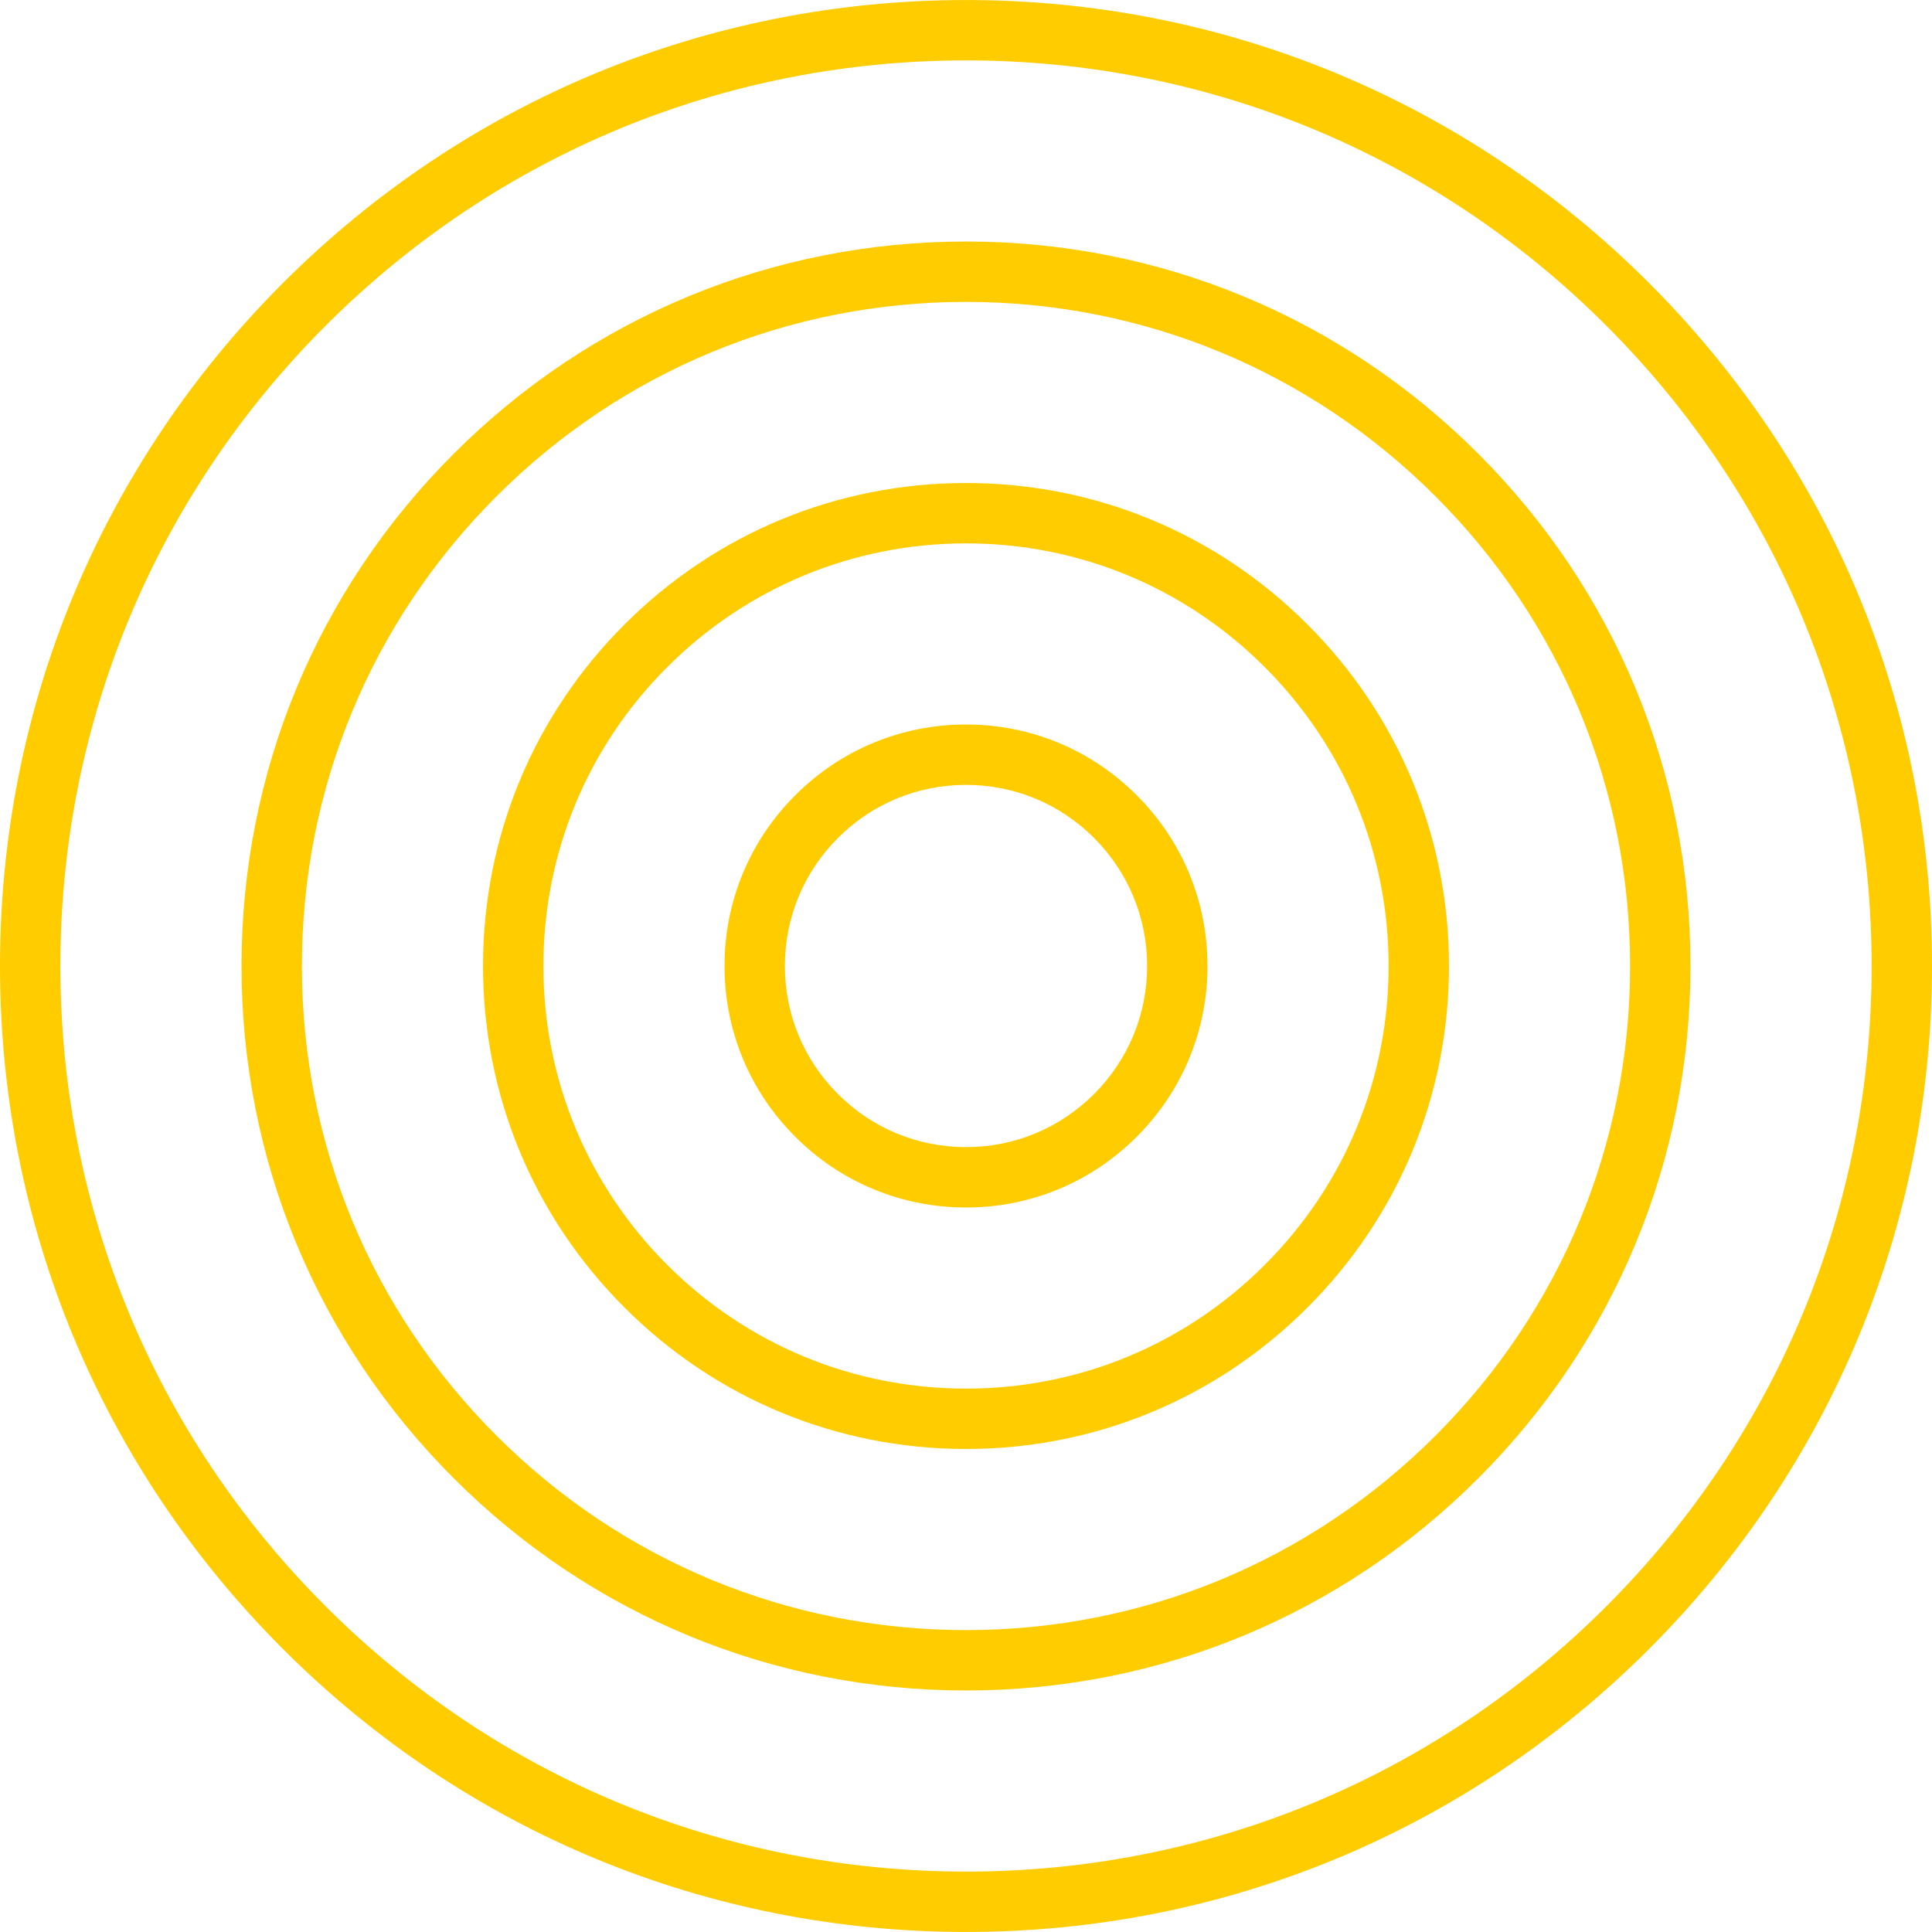
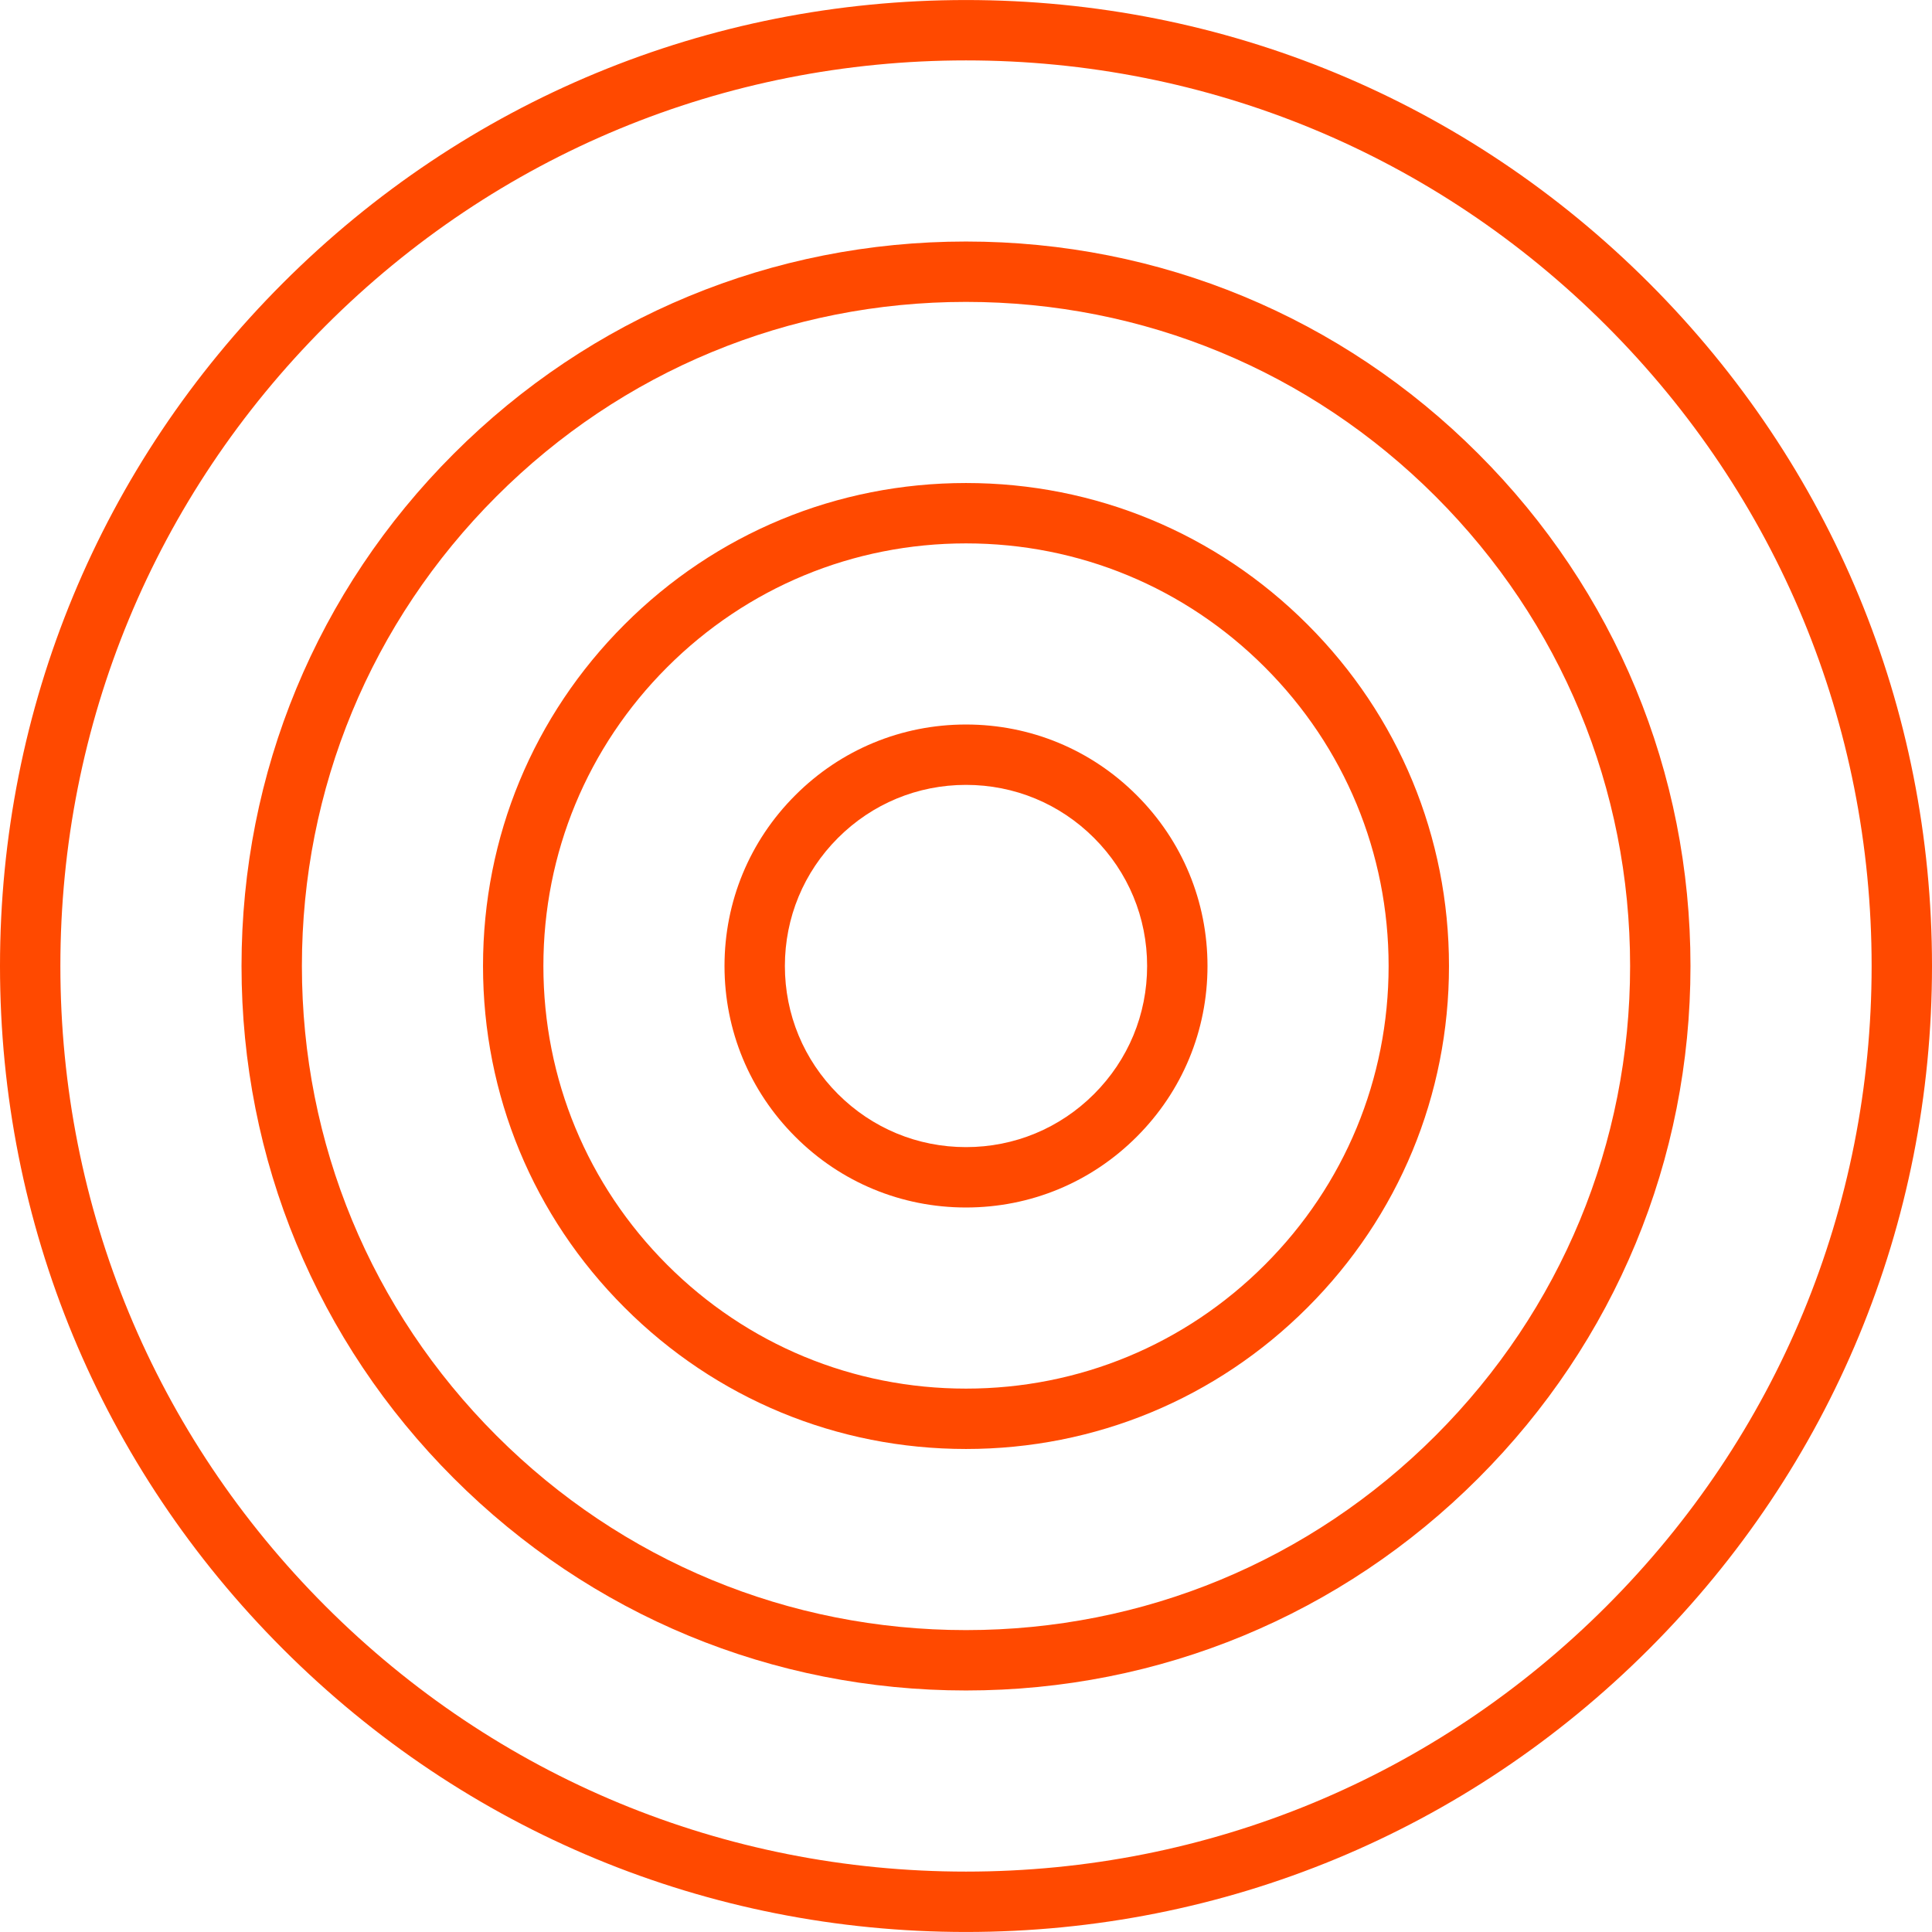
<svg xmlns="http://www.w3.org/2000/svg" version="1.1" id="Capa_1" x="0px" y="0px" viewBox="0 0 64.002 64.002" style="enable-background:new 0 0 64.002 64.002;" xml:space="preserve">
  <g>
-     <g fill="rgb(255, 204, 0)">
+     <g fill="rgb(255, 73, 0)">
      <path d="M32.001,0.001c-8.548,0-16.583,3.329-22.627,9.374C3.329,15.419,0,23.454,0,32.001s3.329,16.582,9.374,22.626    c6.044,6.045,14.079,9.374,22.627,9.374c8.547,0,16.583-3.329,22.627-9.374c6.045-6.044,9.374-14.079,9.374-22.626    s-3.329-16.582-9.374-22.626C48.584,3.33,40.548,0.001,32.001,0.001z M53.214,53.213c-5.666,5.667-13.2,8.788-21.213,8.788    c-8.014,0-15.547-3.121-21.213-8.788C5.121,47.547,2,40.014,2,32.001s3.121-15.546,8.788-21.212    c5.666-5.667,13.199-8.788,21.213-8.788c8.013,0,15.547,3.121,21.213,8.788c5.667,5.666,8.788,13.199,8.788,21.212    S58.881,47.547,53.214,53.213z" />
      <path d="M32.001,8.001c-6.411,0-12.438,2.497-16.97,7.03c-4.534,4.532-7.03,10.56-7.03,16.97s2.496,12.438,7.03,16.97    c4.532,4.533,10.559,7.03,16.97,7.03c6.41,0,12.438-2.496,16.97-7.03c4.534-4.532,7.03-10.56,7.03-16.97s-2.496-12.438-7.03-16.97    C44.439,10.497,38.411,8.001,32.001,8.001z M47.557,47.557c-4.156,4.156-9.68,6.444-15.556,6.444    c-5.877,0-11.401-2.288-15.556-6.444c-4.156-4.156-6.444-9.68-6.444-15.556s2.288-11.4,6.444-15.556    c4.155-4.156,9.679-6.444,15.556-6.444c5.876,0,11.4,2.288,15.556,6.444s6.444,9.68,6.444,15.556S51.713,43.401,47.557,47.557z" />
      <path d="M32.001,16.001c-4.273,0-8.292,1.664-11.313,4.687c-3.023,3.021-4.687,7.04-4.687,11.313s1.664,8.292,4.687,11.313    c3.021,3.023,7.04,4.687,11.313,4.687s8.292-1.664,11.313-4.687c3.023-3.021,4.687-7.04,4.687-11.313s-1.664-8.292-4.687-11.313    C40.293,17.665,36.274,16.001,32.001,16.001z M41.9,41.9c-2.644,2.645-6.16,4.101-9.899,4.101s-7.255-1.456-9.899-4.101    s-4.101-6.16-4.101-9.899s1.456-7.255,4.101-9.899s6.16-4.101,9.899-4.101s7.255,1.456,9.899,4.101s4.101,6.16,4.101,9.899    S44.545,39.256,41.9,41.9z" />
      <path d="M32.001,24.001c-2.137,0-4.146,0.832-5.656,2.344c-1.512,1.51-2.344,3.519-2.344,5.656s0.832,4.146,2.344,5.656    c1.51,1.512,3.519,2.344,5.656,2.344s4.146-0.832,5.656-2.344c1.512-1.51,2.344-3.519,2.344-5.656s-0.832-4.146-2.344-5.656    C36.147,24.833,34.138,24.001,32.001,24.001z M36.243,36.243c-1.134,1.134-2.639,1.758-4.242,1.758s-3.108-0.624-4.242-1.758    s-1.758-2.639-1.758-4.242s0.624-3.108,1.758-4.242s2.639-1.758,4.242-1.758s3.108,0.624,4.242,1.758s1.758,2.639,1.758,4.242    S37.377,35.109,36.243,36.243z" />
    </g>
  </g>
  <g>
</g>
  <g>
</g>
  <g>
</g>
  <g>
</g>
  <g>
</g>
  <g>
</g>
  <g>
</g>
  <g>
</g>
  <g>
</g>
  <g>
</g>
  <g>
</g>
  <g>
</g>
  <g>
</g>
  <g>
</g>
  <g>
</g>
</svg>
